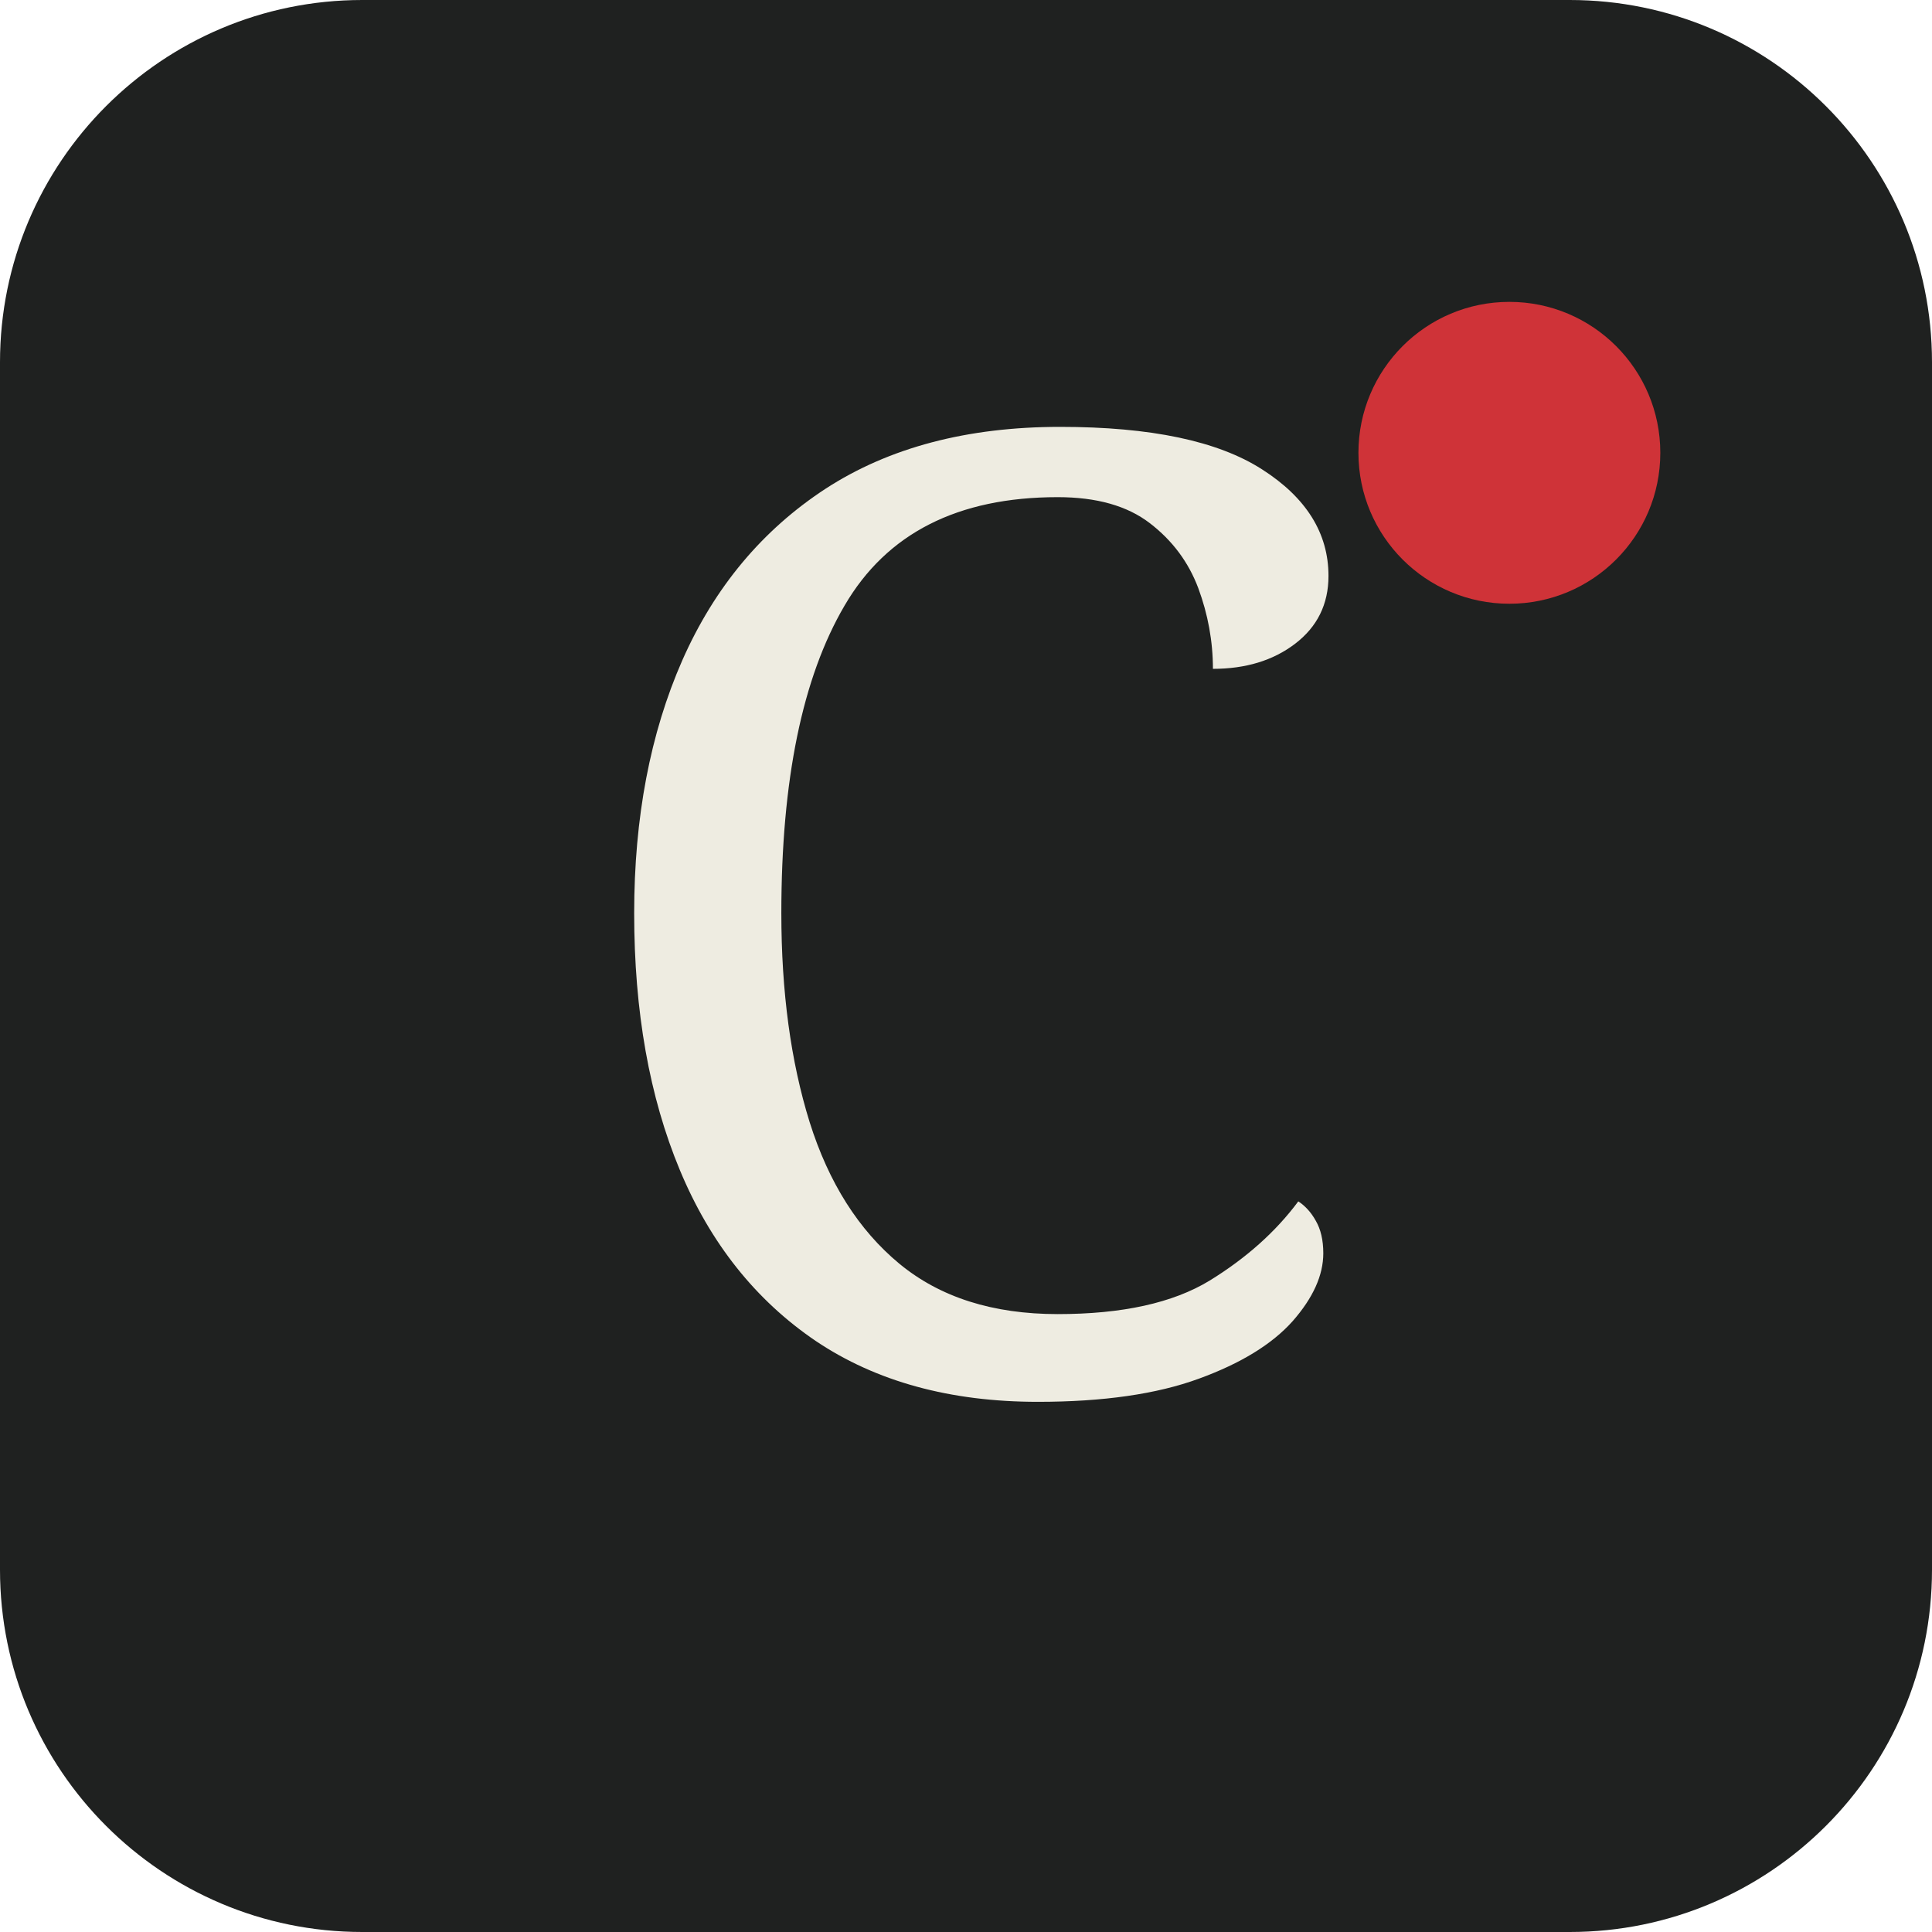
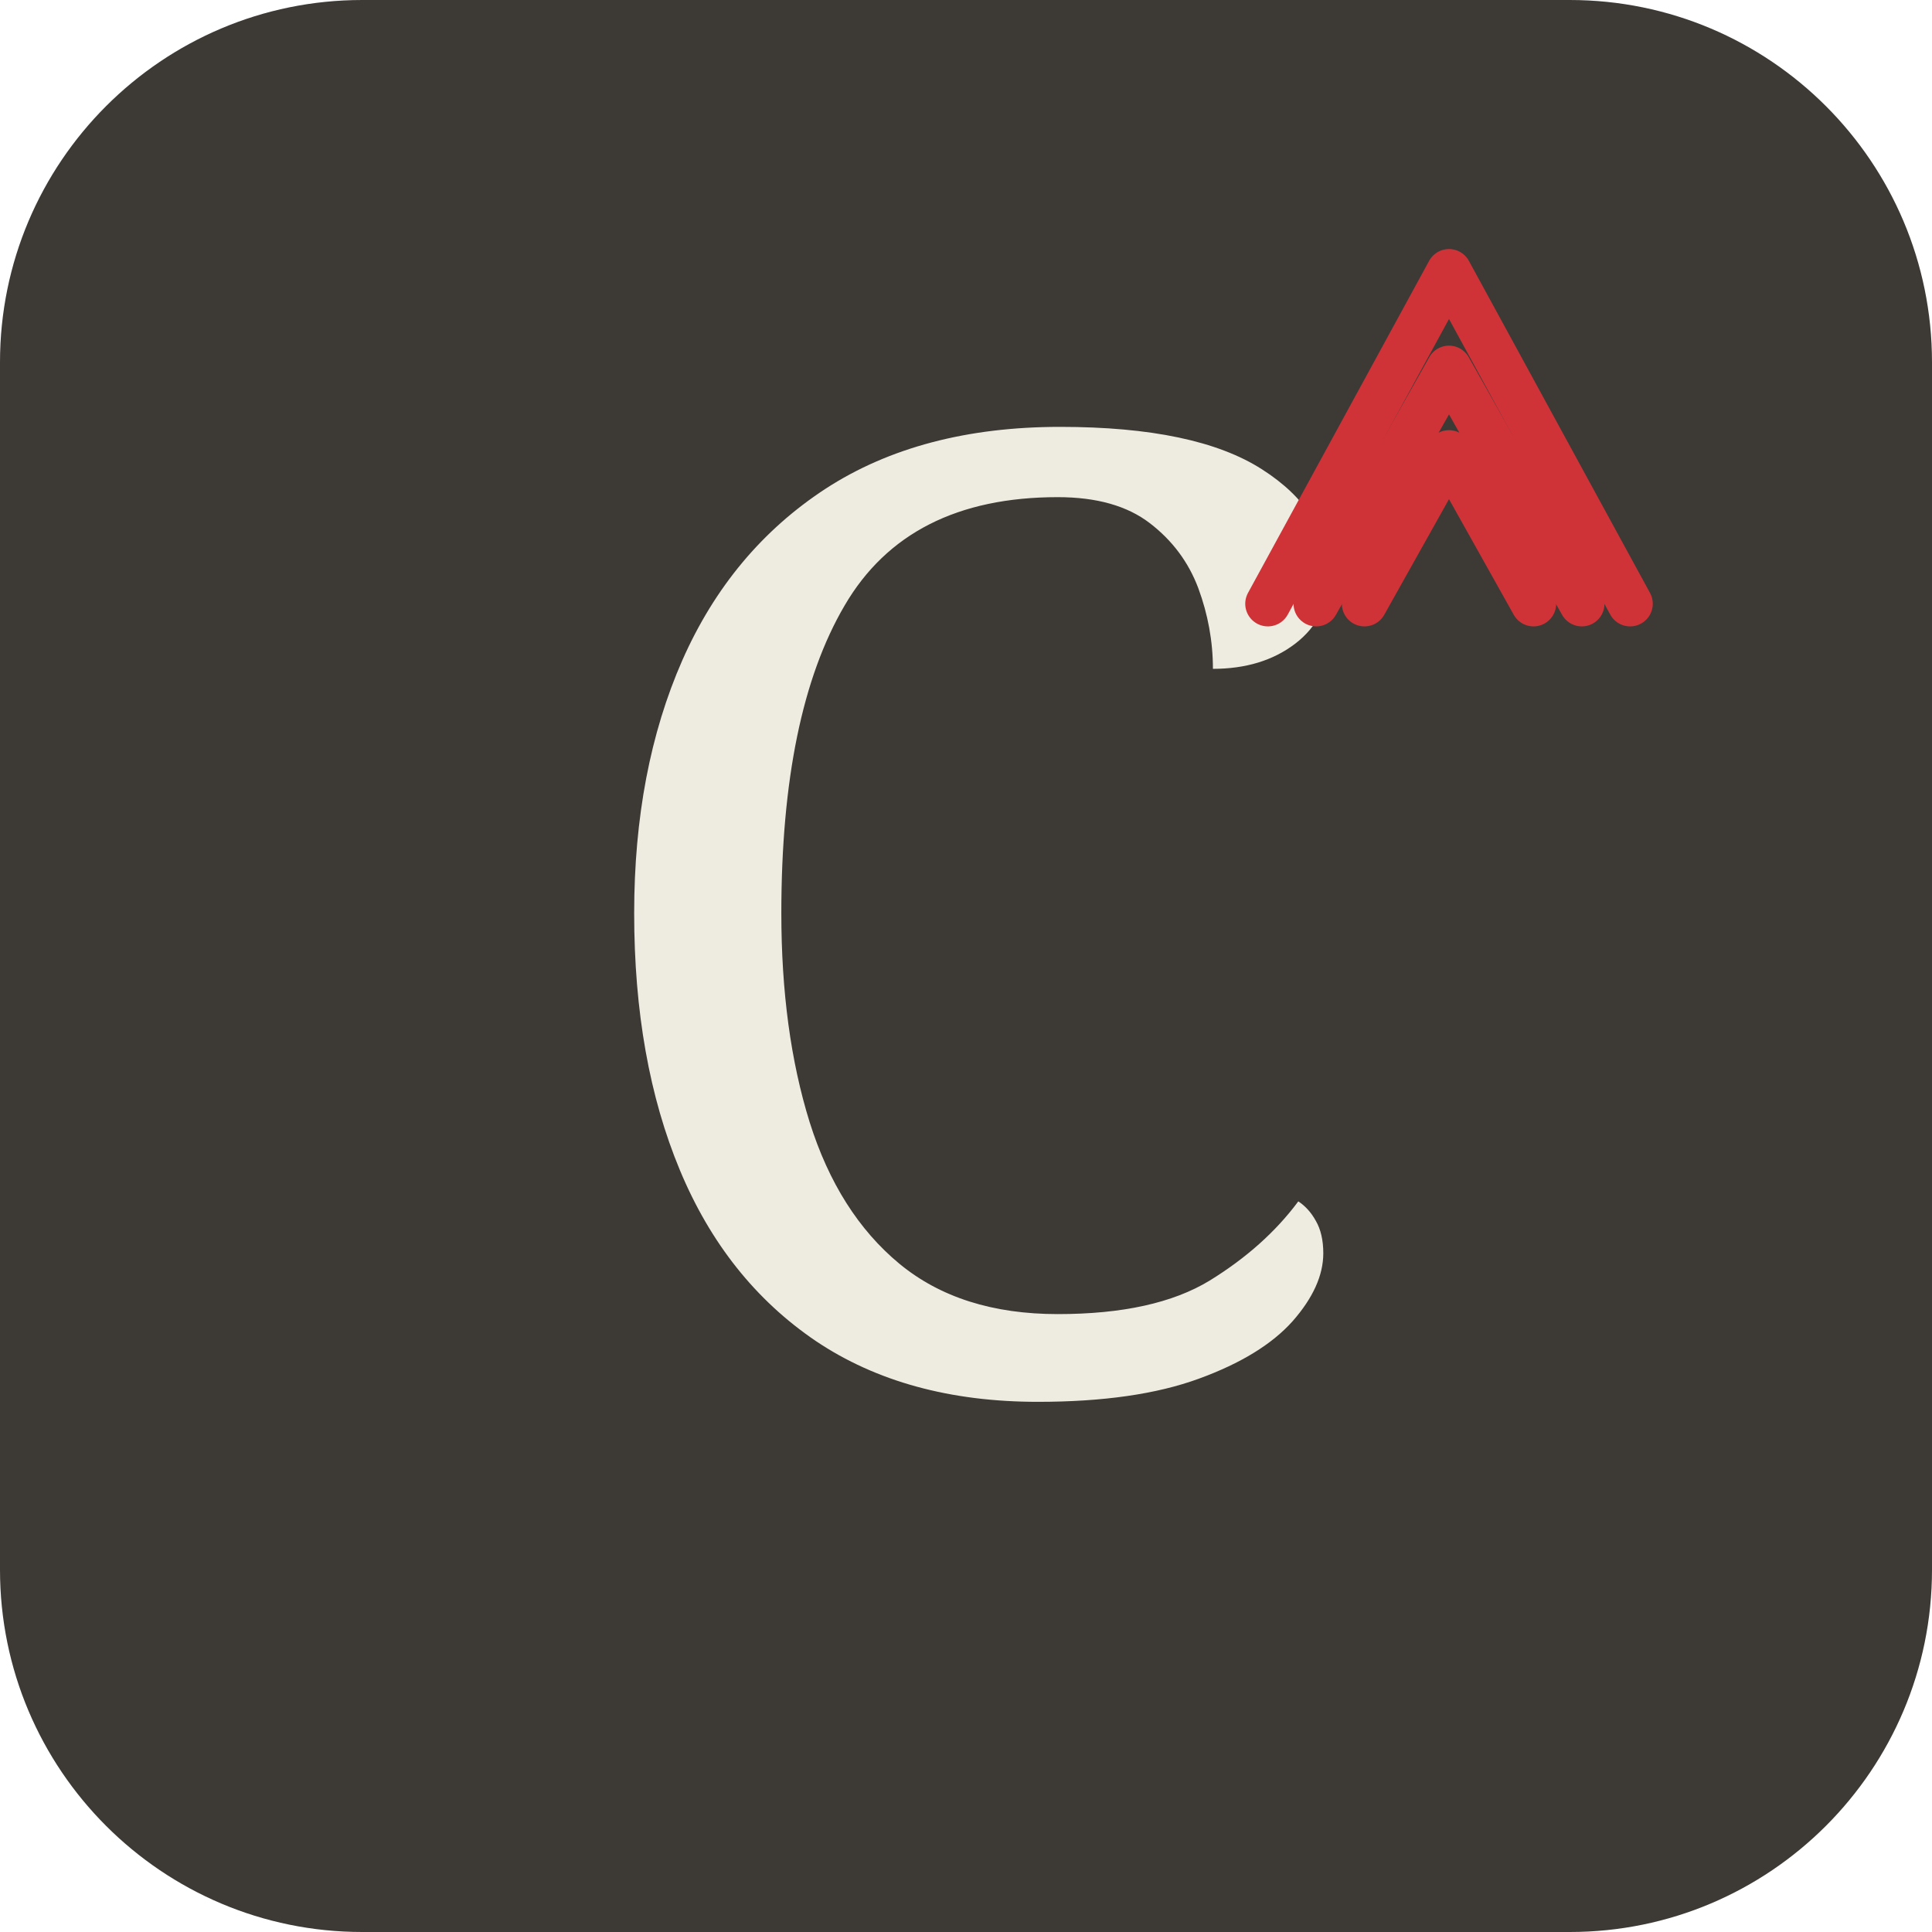
<svg xmlns="http://www.w3.org/2000/svg" viewBox="0 0 64 64">
-   <rect width="64" height="64" rx="12" fill="#1f2120" />
+   <rect width="64" height="64" rx="12" fill="#3d3935" />
  <text x="32" y="46" text-anchor="middle" font-family="Georgia,serif" font-size="44" fill="#eeece1">C</text>
-   <circle cx="50" cy="15" r="5" fill="#cf3338" />
+   <g fill="none" stroke="#cf3338" stroke-width="1.5" stroke-linecap="round" stroke-linejoin="round">
+     <polyline points="42,20 48,9 54,20" />
+     <polyline points="43.6,20 48,12.2 52.4,20" />
+     <polyline points="45.2,20 48,15 50.8,20" />
+   </g>
</svg>
